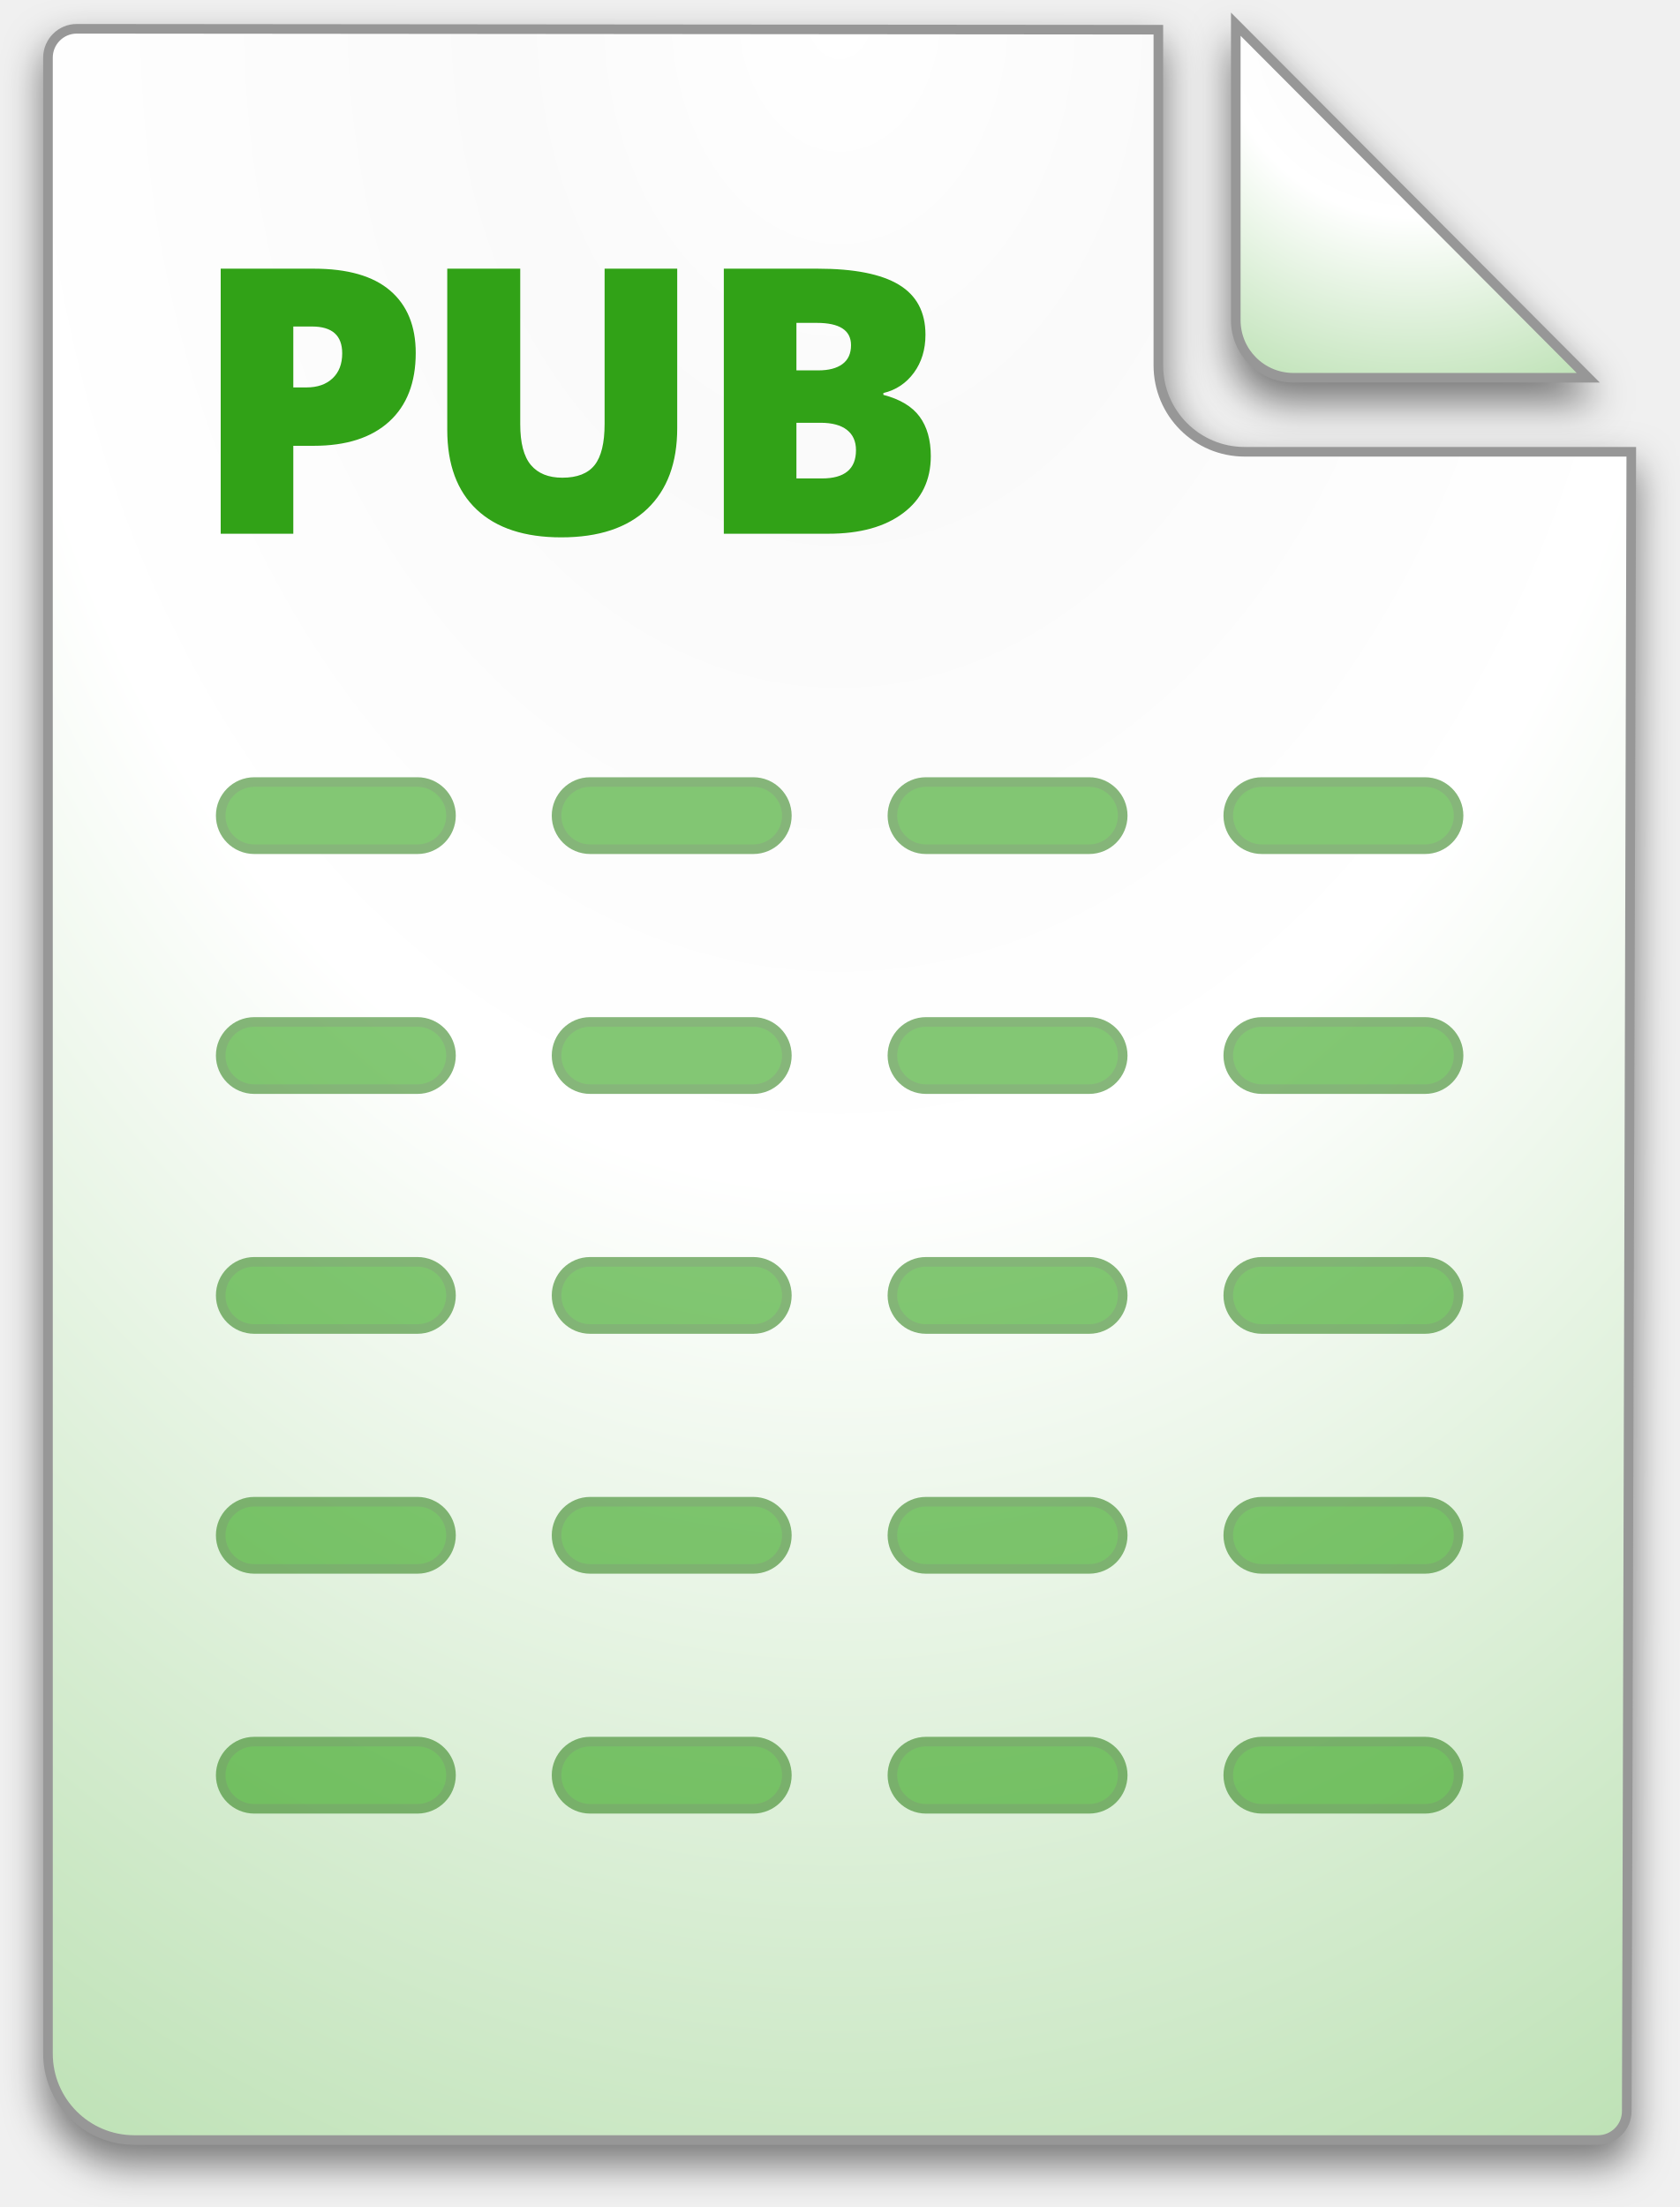
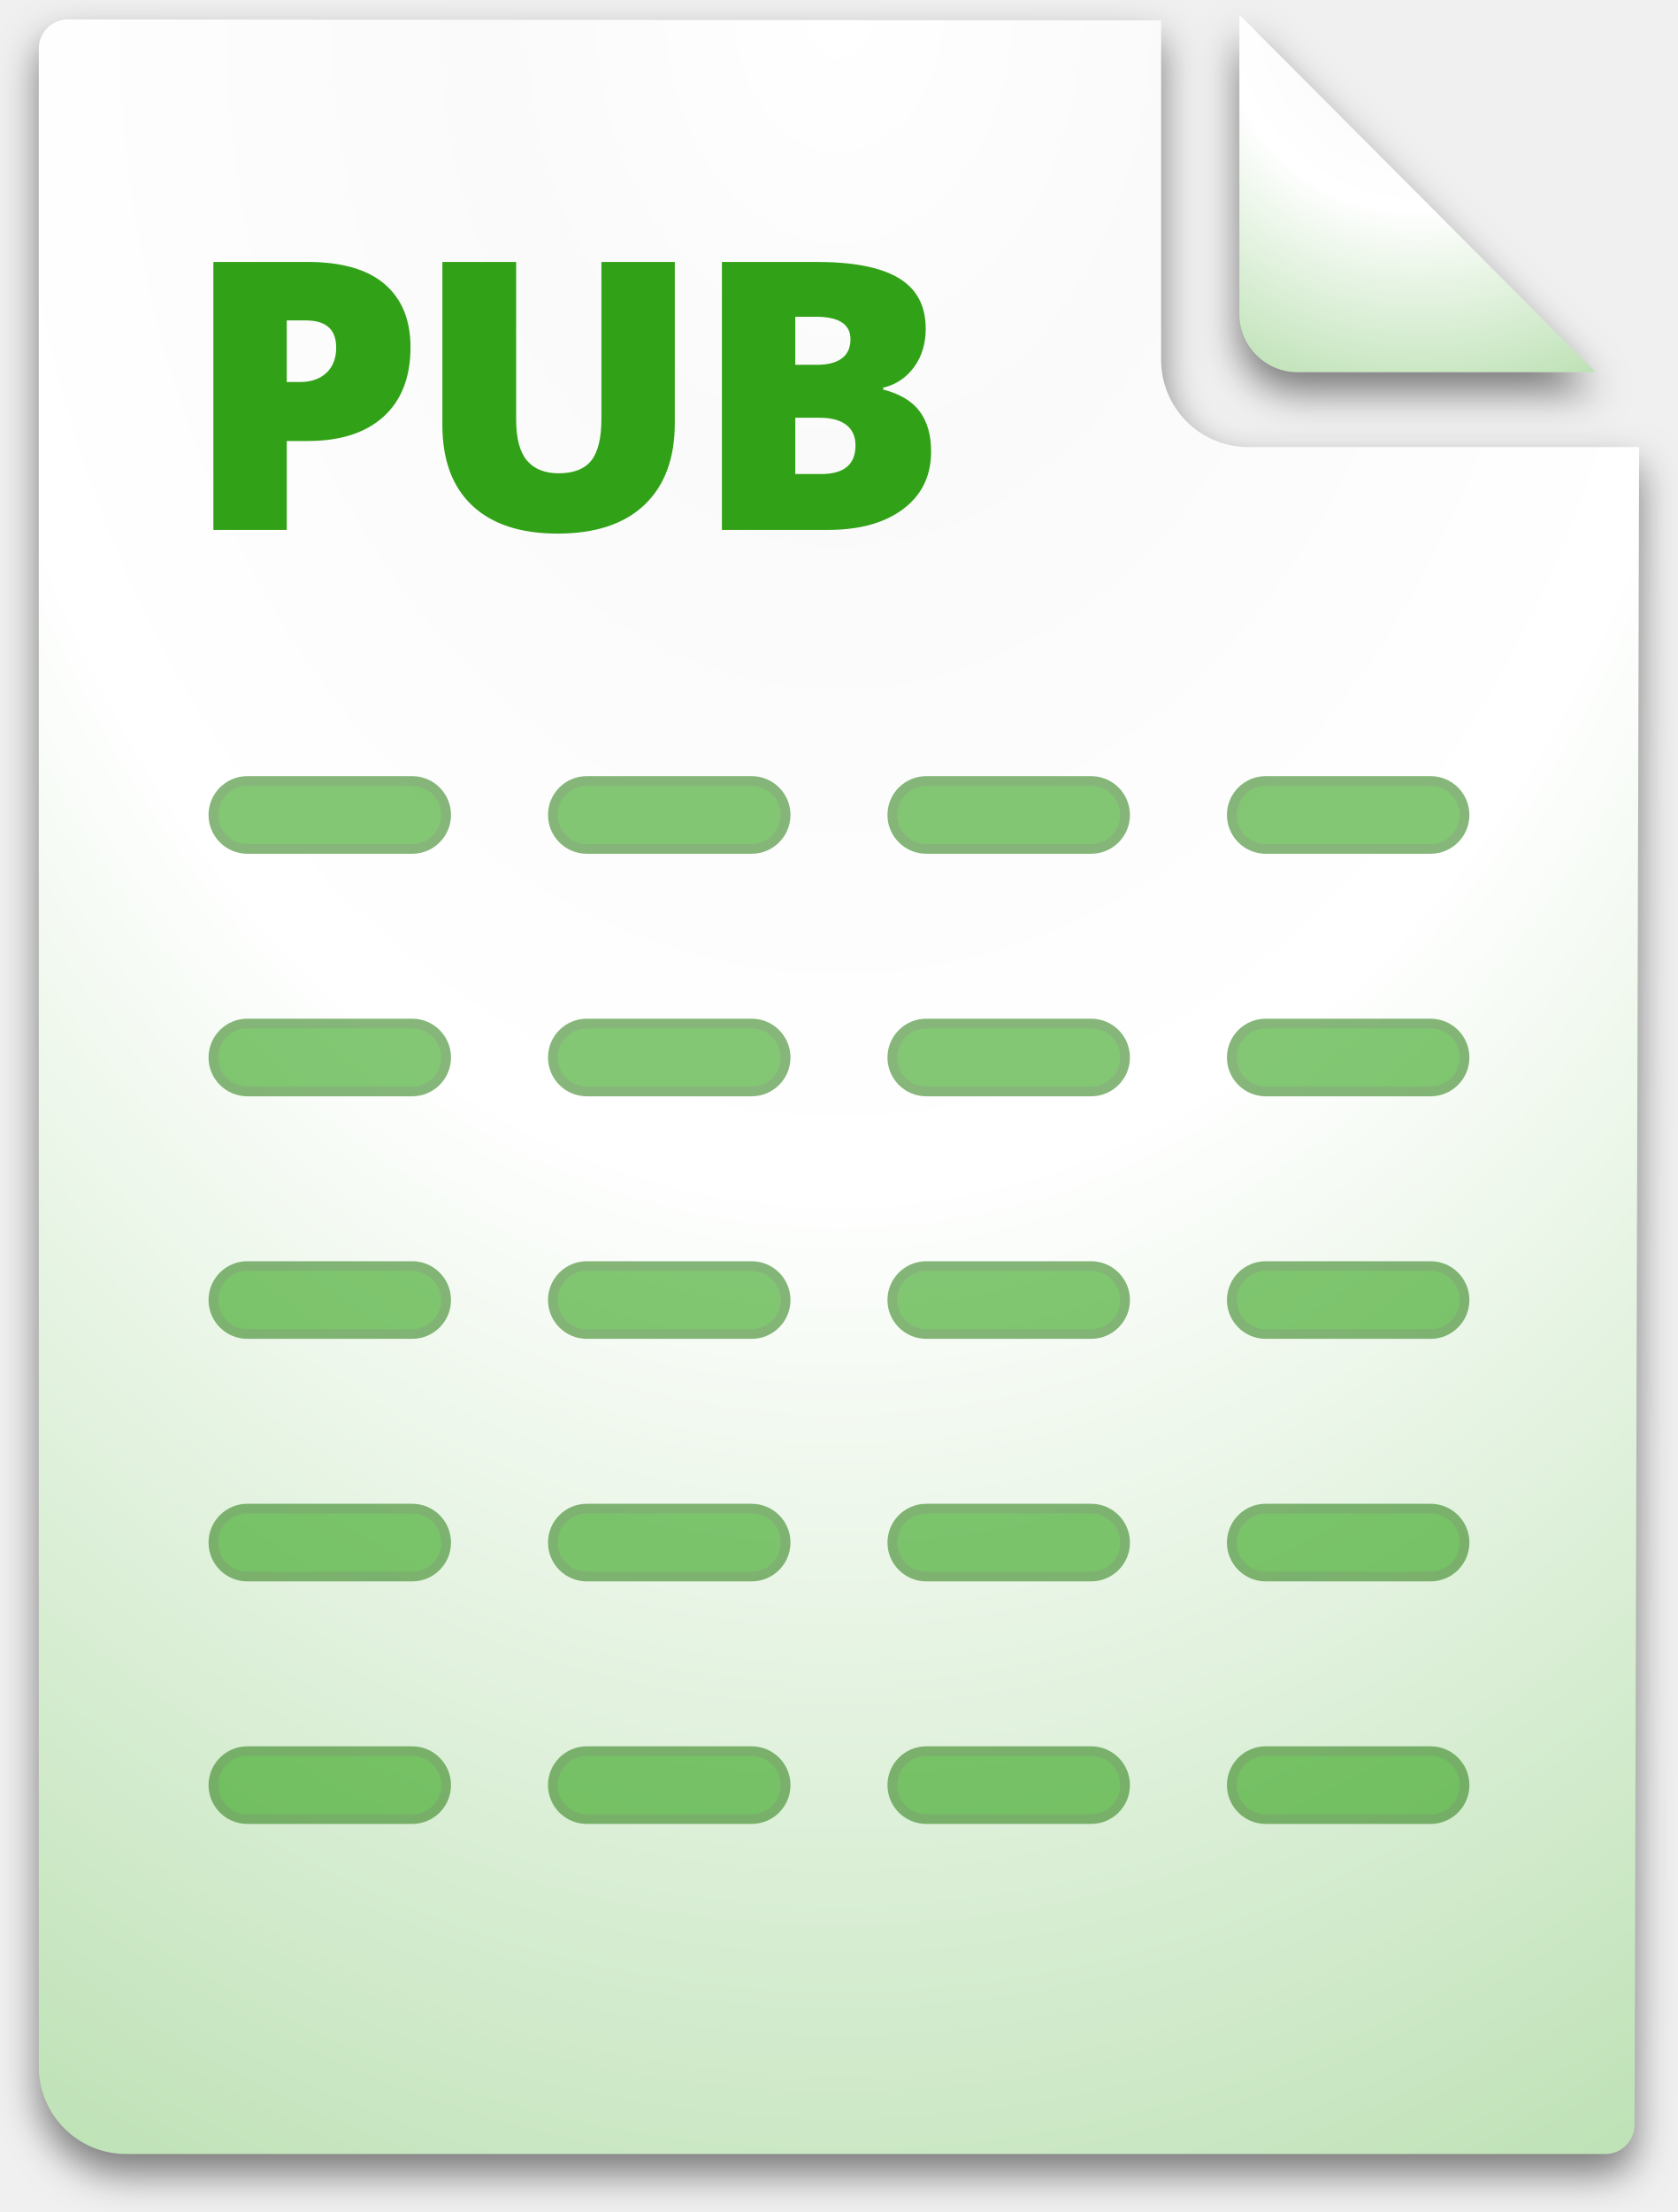
- <svg xmlns="http://www.w3.org/2000/svg" xmlns:xlink="http://www.w3.org/1999/xlink" width="175px" height="230px" viewBox="0 0 175 230" version="1.1">
+ <svg xmlns="http://www.w3.org/2000/svg" xmlns:xlink="http://www.w3.org/1999/xlink" width="173px" height="228px" viewBox="0 0 173 228" version="1.1">
  <defs>
    <radialGradient cx="50%" cy="0%" fx="50%" fy="0%" r="233.931%" id="radialGradient-1">
      <stop stop-color="#FFFFFF" offset="0%" />
      <stop stop-color="#FAFAFA" offset="9.215%" />
      <stop stop-color="#FAFAFA" offset="9.215%" />
      <stop stop-color="#FFFFFF" offset="23.372%" />
      <stop stop-color="#31A217" offset="100%" />
    </radialGradient>
    <path d="M123.784,0.521 L123.784,31.365 C123.784,34.68 126.47,37.367 129.787,37.367 L160.515,37.367 L123.784,0.521 Z" id="path-2" />
    <filter x="-50%" y="-50%" width="200%" height="200%" filterUnits="objectBoundingBox" id="filter-3">
-       <feMorphology radius="0.5" operator="dilate" in="SourceAlpha" result="shadowSpreadOuter1" />
-       <feOffset dx="0" dy="2" in="shadowSpreadOuter1" result="shadowOffsetOuter1" />
+       <feOffset dx="0" dy="2" in="SourceAlpha" result="shadowOffsetOuter1" />
      <feGaussianBlur stdDeviation="2" in="shadowOffsetOuter1" result="shadowBlurOuter1" />
-       <feComposite in="shadowBlurOuter1" in2="SourceAlpha" operator="out" result="shadowBlurOuter1" />
      <feColorMatrix values="0 0 0 0 0   0 0 0 0 0   0 0 0 0 0  0 0 0 0.5 0" type="matrix" in="shadowBlurOuter1" />
    </filter>
    <path d="M124.711,45.082 C119.742,45.082 115.714,41.062 115.714,36.075 L115.714,1.097 L3.006,1 C1.346,0.999 0,2.345 0,4.003 L0,212.02 C0,216.991 4.026,221.021 8.991,221.021 L161.523,221.021 C163.177,221.021 164.522,219.681 164.527,218.023 L165,45.082 L124.711,45.082 Z" id="path-4" />
    <filter x="-50%" y="-50%" width="200%" height="200%" filterUnits="objectBoundingBox" id="filter-5">
-       <feMorphology radius="0.5" operator="dilate" in="SourceAlpha" result="shadowSpreadOuter1" />
-       <feOffset dx="0" dy="2" in="shadowSpreadOuter1" result="shadowOffsetOuter1" />
+       <feOffset dx="0" dy="2" in="SourceAlpha" result="shadowOffsetOuter1" />
      <feGaussianBlur stdDeviation="2" in="shadowOffsetOuter1" result="shadowBlurOuter1" />
-       <feComposite in="shadowBlurOuter1" in2="SourceAlpha" operator="out" result="shadowBlurOuter1" />
      <feColorMatrix values="0 0 0 0 0   0 0 0 0 0   0 0 0 0 0  0 0 0 0.5 0" type="matrix" in="shadowBlurOuter1" />
    </filter>
    <rect id="path-6" x="0" y="0" width="25" height="8" rx="4" />
    <mask id="mask-7" maskContentUnits="userSpaceOnUse" maskUnits="objectBoundingBox" x="0" y="0" width="25" height="8" fill="white">
      <use xlink:href="#path-6" />
    </mask>
    <rect id="path-8" x="35" y="0" width="25" height="8" rx="4" />
    <mask id="mask-9" maskContentUnits="userSpaceOnUse" maskUnits="objectBoundingBox" x="0" y="0" width="25" height="8" fill="white">
      <use xlink:href="#path-8" />
    </mask>
    <rect id="path-10" x="70" y="0" width="25" height="8" rx="4" />
    <mask id="mask-11" maskContentUnits="userSpaceOnUse" maskUnits="objectBoundingBox" x="0" y="0" width="25" height="8" fill="white">
      <use xlink:href="#path-10" />
    </mask>
    <rect id="path-12" x="105" y="0" width="25" height="8" rx="4" />
    <mask id="mask-13" maskContentUnits="userSpaceOnUse" maskUnits="objectBoundingBox" x="0" y="0" width="25" height="8" fill="white">
      <use xlink:href="#path-12" />
    </mask>
    <rect id="path-14" x="0" y="0" width="25" height="8" rx="4" />
    <mask id="mask-15" maskContentUnits="userSpaceOnUse" maskUnits="objectBoundingBox" x="0" y="0" width="25" height="8" fill="white">
      <use xlink:href="#path-14" />
    </mask>
    <rect id="path-16" x="35" y="0" width="25" height="8" rx="4" />
    <mask id="mask-17" maskContentUnits="userSpaceOnUse" maskUnits="objectBoundingBox" x="0" y="0" width="25" height="8" fill="white">
      <use xlink:href="#path-16" />
    </mask>
    <rect id="path-18" x="70" y="0" width="25" height="8" rx="4" />
    <mask id="mask-19" maskContentUnits="userSpaceOnUse" maskUnits="objectBoundingBox" x="0" y="0" width="25" height="8" fill="white">
      <use xlink:href="#path-18" />
    </mask>
    <rect id="path-20" x="105" y="0" width="25" height="8" rx="4" />
    <mask id="mask-21" maskContentUnits="userSpaceOnUse" maskUnits="objectBoundingBox" x="0" y="0" width="25" height="8" fill="white">
      <use xlink:href="#path-20" />
    </mask>
    <rect id="path-22" x="0" y="0" width="25" height="8" rx="4" />
    <mask id="mask-23" maskContentUnits="userSpaceOnUse" maskUnits="objectBoundingBox" x="0" y="0" width="25" height="8" fill="white">
      <use xlink:href="#path-22" />
    </mask>
    <rect id="path-24" x="35" y="0" width="25" height="8" rx="4" />
    <mask id="mask-25" maskContentUnits="userSpaceOnUse" maskUnits="objectBoundingBox" x="0" y="0" width="25" height="8" fill="white">
      <use xlink:href="#path-24" />
    </mask>
    <rect id="path-26" x="70" y="0" width="25" height="8" rx="4" />
    <mask id="mask-27" maskContentUnits="userSpaceOnUse" maskUnits="objectBoundingBox" x="0" y="0" width="25" height="8" fill="white">
      <use xlink:href="#path-26" />
    </mask>
    <rect id="path-28" x="105" y="0" width="25" height="8" rx="4" />
    <mask id="mask-29" maskContentUnits="userSpaceOnUse" maskUnits="objectBoundingBox" x="0" y="0" width="25" height="8" fill="white">
      <use xlink:href="#path-28" />
    </mask>
    <rect id="path-30" x="0" y="0" width="25" height="8" rx="4" />
    <mask id="mask-31" maskContentUnits="userSpaceOnUse" maskUnits="objectBoundingBox" x="0" y="0" width="25" height="8" fill="white">
      <use xlink:href="#path-30" />
    </mask>
    <rect id="path-32" x="35" y="0" width="25" height="8" rx="4" />
    <mask id="mask-33" maskContentUnits="userSpaceOnUse" maskUnits="objectBoundingBox" x="0" y="0" width="25" height="8" fill="white">
      <use xlink:href="#path-32" />
    </mask>
    <rect id="path-34" x="70" y="0" width="25" height="8" rx="4" />
    <mask id="mask-35" maskContentUnits="userSpaceOnUse" maskUnits="objectBoundingBox" x="0" y="0" width="25" height="8" fill="white">
      <use xlink:href="#path-34" />
    </mask>
    <rect id="path-36" x="105" y="0" width="25" height="8" rx="4" />
    <mask id="mask-37" maskContentUnits="userSpaceOnUse" maskUnits="objectBoundingBox" x="0" y="0" width="25" height="8" fill="white">
      <use xlink:href="#path-36" />
    </mask>
    <rect id="path-38" x="0" y="0" width="25" height="8" rx="4" />
    <mask id="mask-39" maskContentUnits="userSpaceOnUse" maskUnits="objectBoundingBox" x="0" y="0" width="25" height="8" fill="white">
      <use xlink:href="#path-38" />
    </mask>
    <rect id="path-40" x="35" y="0" width="25" height="8" rx="4" />
    <mask id="mask-41" maskContentUnits="userSpaceOnUse" maskUnits="objectBoundingBox" x="0" y="0" width="25" height="8" fill="white">
      <use xlink:href="#path-40" />
    </mask>
    <rect id="path-42" x="70" y="0" width="25" height="8" rx="4" />
    <mask id="mask-43" maskContentUnits="userSpaceOnUse" maskUnits="objectBoundingBox" x="0" y="0" width="25" height="8" fill="white">
      <use xlink:href="#path-42" />
    </mask>
    <rect id="path-44" x="105" y="0" width="25" height="8" rx="4" />
    <mask id="mask-45" maskContentUnits="userSpaceOnUse" maskUnits="objectBoundingBox" x="0" y="0" width="25" height="8" fill="white">
      <use xlink:href="#path-44" />
    </mask>
  </defs>
  <g id="Playground" stroke="none" stroke-width="1" fill="none" fill-rule="evenodd">
-     <g id="pub-key-icon" transform="translate(5, 2)">
+     <g id="pub-key-icon" transform="translate(4, 1)">
      <g>
        <g id="Shape" fill-rule="nonzero">
          <use fill="black" fill-opacity="1" filter="url(#filter-3)" xlink:href="#path-2" />
-           <use stroke="#979797" stroke-width="1" fill="url(#radialGradient-1)" fill-rule="evenodd" xlink:href="#path-2" />
+           <use fill="url(#radialGradient-1)" fill-rule="evenodd" xlink:href="#path-2" />
        </g>
        <g id="Shape" fill-rule="nonzero">
          <use fill="black" fill-opacity="1" filter="url(#filter-5)" xlink:href="#path-4" />
-           <use stroke="#979797" stroke-width="1" fill="url(#radialGradient-1)" fill-rule="evenodd" xlink:href="#path-4" />
+           <use fill="url(#radialGradient-1)" fill-rule="evenodd" xlink:href="#path-4" />
        </g>
        <g id="Group-7" transform="translate(17, 79)" stroke="#358622" stroke-width="2" opacity="0.6" fill="#31A217">
          <g id="Group-6" transform="translate(0.5, 0)">
            <use id="Rectangle-4" mask="url(#mask-7)" xlink:href="#path-6" />
            <use id="Rectangle-4" mask="url(#mask-9)" xlink:href="#path-8" />
            <use id="Rectangle-4" mask="url(#mask-11)" xlink:href="#path-10" />
            <use id="Rectangle-4" mask="url(#mask-13)" xlink:href="#path-12" />
          </g>
          <g id="Group-6" transform="translate(0.5, 25)">
            <use id="Rectangle-4" mask="url(#mask-15)" xlink:href="#path-14" />
            <use id="Rectangle-4" mask="url(#mask-17)" xlink:href="#path-16" />
            <use id="Rectangle-4" mask="url(#mask-19)" xlink:href="#path-18" />
            <use id="Rectangle-4" mask="url(#mask-21)" xlink:href="#path-20" />
          </g>
          <g id="Group-6" transform="translate(0.5, 50)">
            <use id="Rectangle-4" mask="url(#mask-23)" xlink:href="#path-22" />
            <use id="Rectangle-4" mask="url(#mask-25)" xlink:href="#path-24" />
            <use id="Rectangle-4" mask="url(#mask-27)" xlink:href="#path-26" />
            <use id="Rectangle-4" mask="url(#mask-29)" xlink:href="#path-28" />
          </g>
          <g id="Group-6" transform="translate(0.5, 75)">
            <use id="Rectangle-4" mask="url(#mask-31)" xlink:href="#path-30" />
            <use id="Rectangle-4" mask="url(#mask-33)" xlink:href="#path-32" />
            <use id="Rectangle-4" mask="url(#mask-35)" xlink:href="#path-34" />
            <use id="Rectangle-4" mask="url(#mask-37)" xlink:href="#path-36" />
          </g>
          <g id="Group-6" transform="translate(0.5, 100)">
            <use id="Rectangle-4" mask="url(#mask-39)" xlink:href="#path-38" />
            <use id="Rectangle-4" mask="url(#mask-41)" xlink:href="#path-40" />
            <use id="Rectangle-4" mask="url(#mask-43)" xlink:href="#path-42" />
            <use id="Rectangle-4" mask="url(#mask-45)" xlink:href="#path-44" />
          </g>
        </g>
        <path d="M38.324,34.785 C38.324,37.871 37.401,40.255 35.556,41.937 C33.711,43.618 31.09,44.459 27.693,44.459 L25.566,44.459 L25.566,53.622 L18,53.622 L18,26 L27.693,26 C31.23,26 33.886,26.762 35.661,28.286 C37.436,29.81 38.324,31.977 38.324,34.785 Z M25.566,38.375 L26.946,38.375 C28.082,38.375 28.986,38.06 29.656,37.43 C30.326,36.801 30.662,35.932 30.662,34.823 C30.662,32.959 29.615,32.027 27.52,32.027 L25.566,32.027 L25.566,38.375 Z M65.574,26 L65.574,42.626 C65.574,46.241 64.536,49.04 62.461,51.024 C60.386,53.008 57.394,54 53.487,54 C49.668,54 46.734,53.036 44.685,51.109 C42.635,49.182 41.61,46.411 41.61,42.796 L41.61,26 L49.215,26 L49.215,42.211 C49.215,44.163 49.585,45.58 50.326,46.462 C51.067,47.343 52.159,47.784 53.602,47.784 C55.147,47.784 56.267,47.346 56.963,46.471 C57.659,45.596 58.007,44.163 58.007,42.173 L58.007,26 L65.574,26 Z M70.431,26 L80.2,26 C84.006,26 86.831,26.557 88.677,27.672 C90.522,28.787 91.444,30.522 91.444,32.877 C91.444,34.426 91.042,35.749 90.238,36.845 C89.433,37.941 88.373,38.646 87.058,38.961 L87.058,39.15 C88.795,39.603 90.053,40.359 90.832,41.417 C91.611,42.475 92,43.848 92,45.536 C92,48.042 91.045,50.017 89.136,51.459 C87.227,52.901 84.625,53.622 81.33,53.622 L70.431,53.622 L70.431,26 Z M77.997,36.599 L80.277,36.599 C81.362,36.599 82.202,36.379 82.796,35.938 C83.39,35.497 83.687,34.842 83.687,33.973 C83.687,32.424 82.499,31.649 80.124,31.649 L77.997,31.649 L77.997,36.599 Z M77.997,42.059 L77.997,47.86 L80.66,47.86 C83.023,47.86 84.204,46.877 84.204,44.912 C84.204,43.993 83.888,43.287 83.256,42.796 C82.623,42.305 81.707,42.059 80.507,42.059 L77.997,42.059 Z" id="PUB" fill="#31A217" />
      </g>
    </g>
  </g>
</svg>
